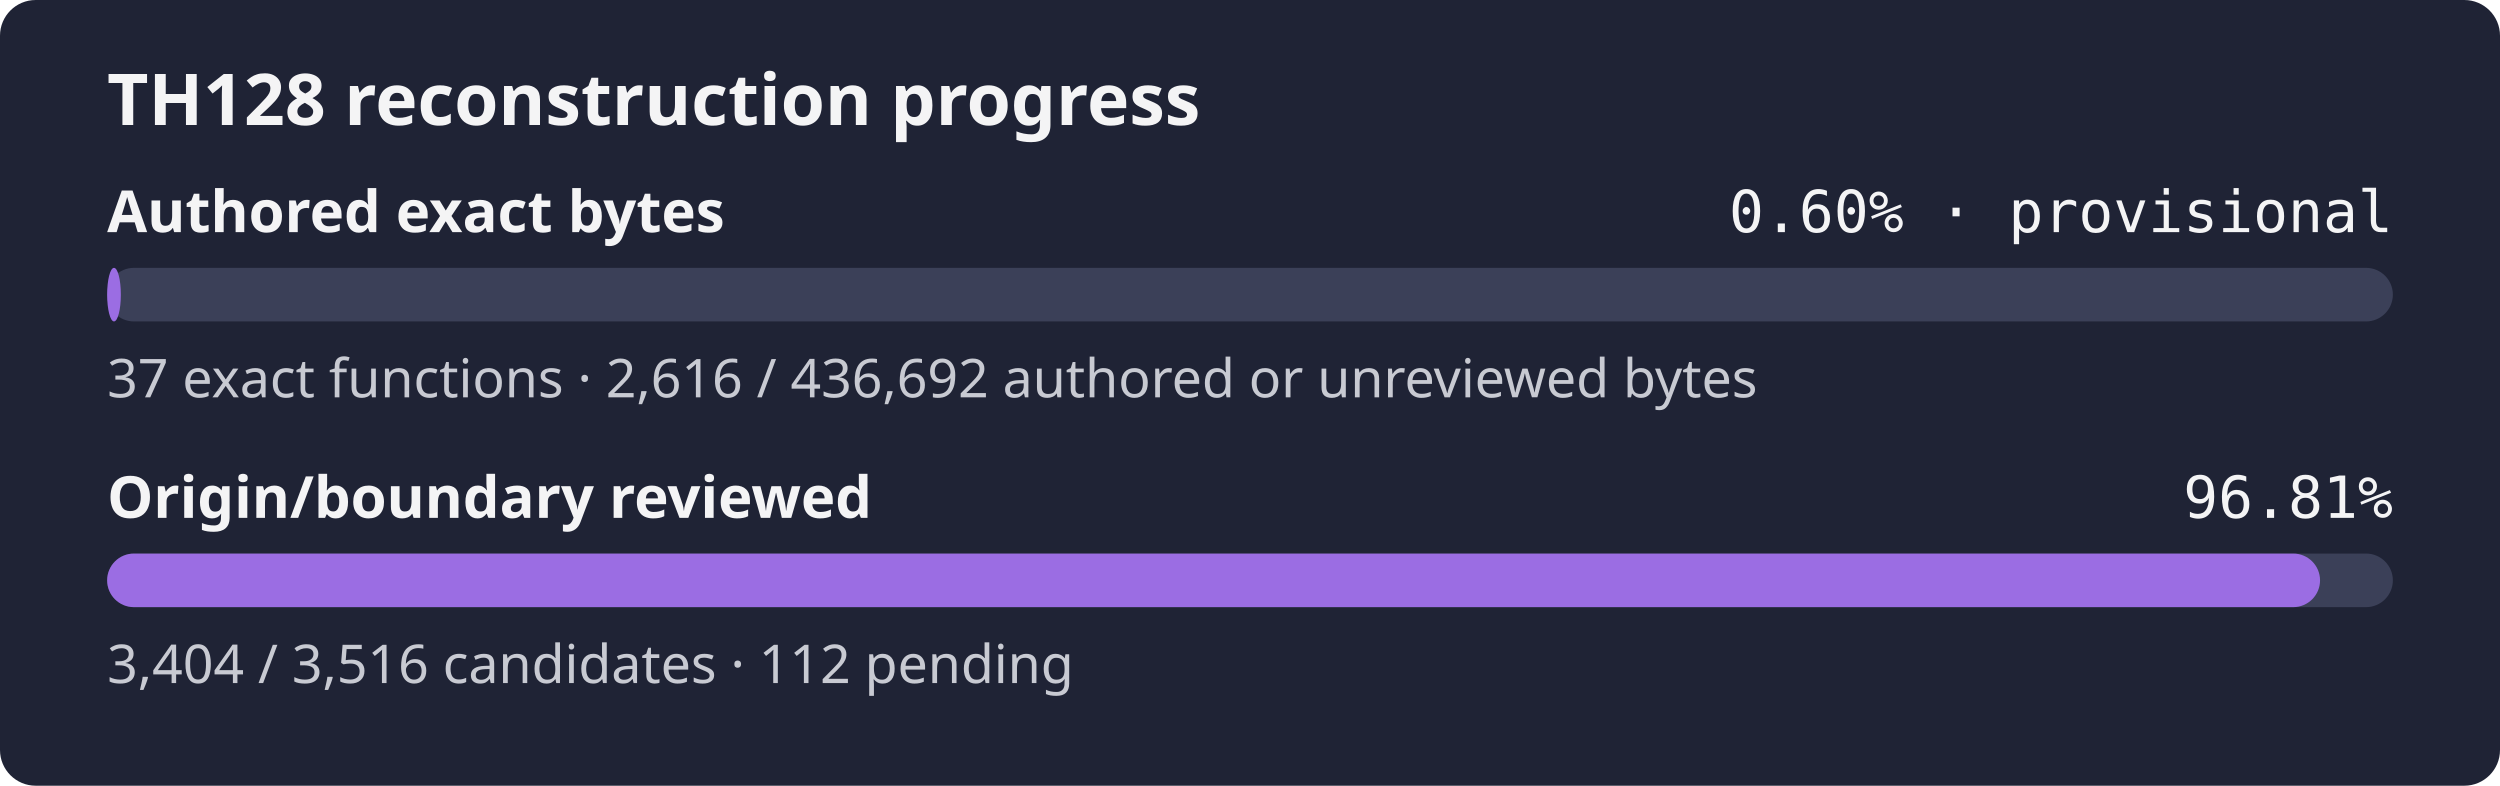
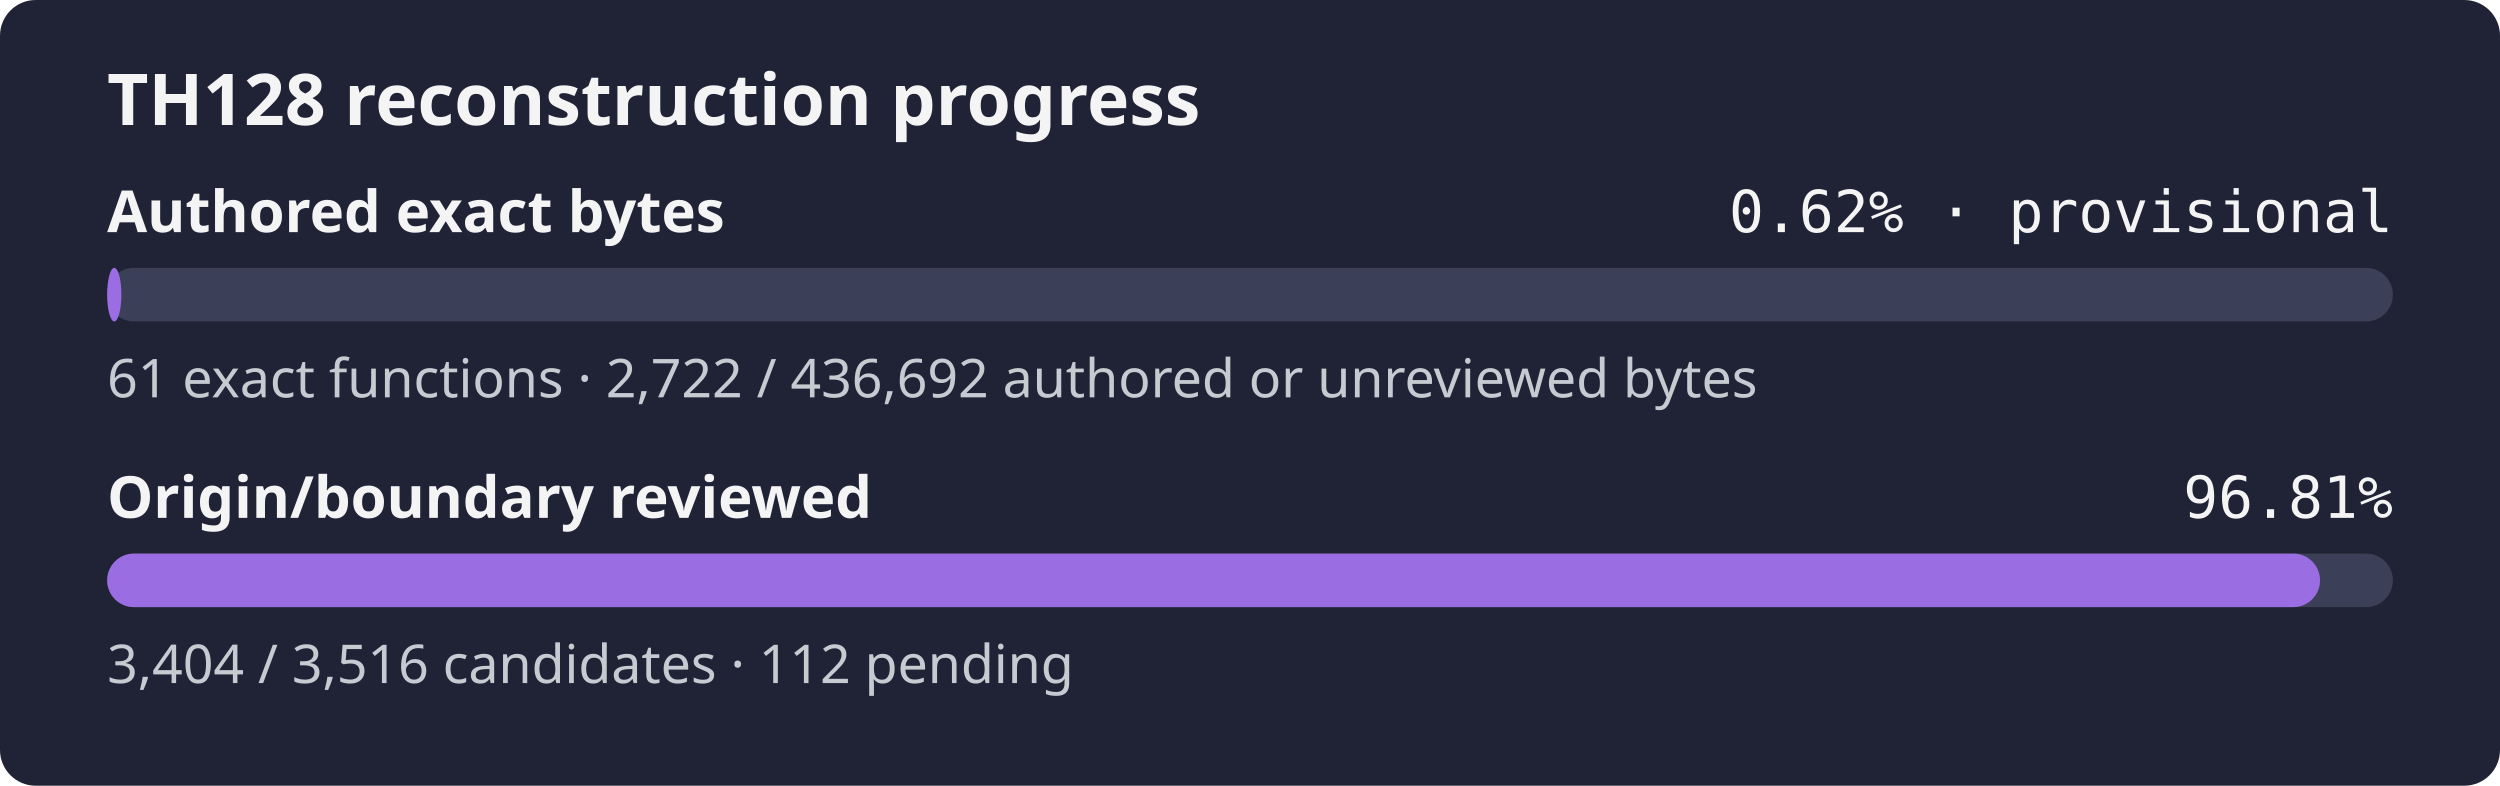
- <svg xmlns="http://www.w3.org/2000/svg" width="560" height="176" role="img" aria-label="TH128 reconstruction progress: currently classified authored bytes 0.60% exact, provisional inventory, origin and boundary review 96.81%">
+ <svg xmlns="http://www.w3.org/2000/svg" width="560" height="176" role="img" aria-label="TH128 reconstruction progress: currently classified authored bytes 0.62% exact, provisional inventory, origin and boundary review 96.81%">
  <rect width="560" height="176" rx="8" fill="#1f2335" />
  <text x="24" y="28" fill="#f4f4f5" font-family="sans-serif" font-size="16" font-weight="600">TH128 reconstruction progress</text>
  <text x="24" y="52" fill="#f4f4f5" font-family="sans-serif" font-size="13" font-weight="600">Authored exact bytes</text>
-   <text x="536" y="52" fill="#f4f4f5" text-anchor="end" font-family="monospace" font-size="13">0.60% · provisional</text>
+   <text x="536" y="52" fill="#f4f4f5" text-anchor="end" font-family="monospace" font-size="13">0.62% · provisional</text>
  <rect x="24" y="60" width="512" height="12" rx="6" fill="#3b4058" />
-   <rect x="24" y="60" width="3.07" height="12" rx="6" fill="#9b6de3" />
-   <text x="24" y="89" fill="#c8cad2" font-family="sans-serif" font-size="12">37 exact functions · 2,616 / 436,692 authored or unreviewed bytes</text>
+   <rect x="24" y="60" width="3.19" height="12" rx="6" fill="#9b6de3" />
+   <text x="24" y="89" fill="#c8cad2" font-family="sans-serif" font-size="12">61 exact functions · 2,722 / 436,692 authored or unreviewed bytes</text>
  <text x="24" y="116" fill="#f4f4f5" font-family="sans-serif" font-size="13" font-weight="600">Origin/boundary reviewed</text>
  <text x="536" y="116" fill="#f4f4f5" text-anchor="end" font-family="monospace" font-size="13">96.81%</text>
  <rect x="24" y="124" width="512" height="12" rx="6" fill="#3b4058" />
  <rect x="24" y="124" width="495.69" height="12" rx="6" fill="#9b6de3" />
  <text x="24" y="153" fill="#c8cad2" font-family="sans-serif" font-size="12">3,404 / 3,516 candidates · 112 pending</text>
</svg>
